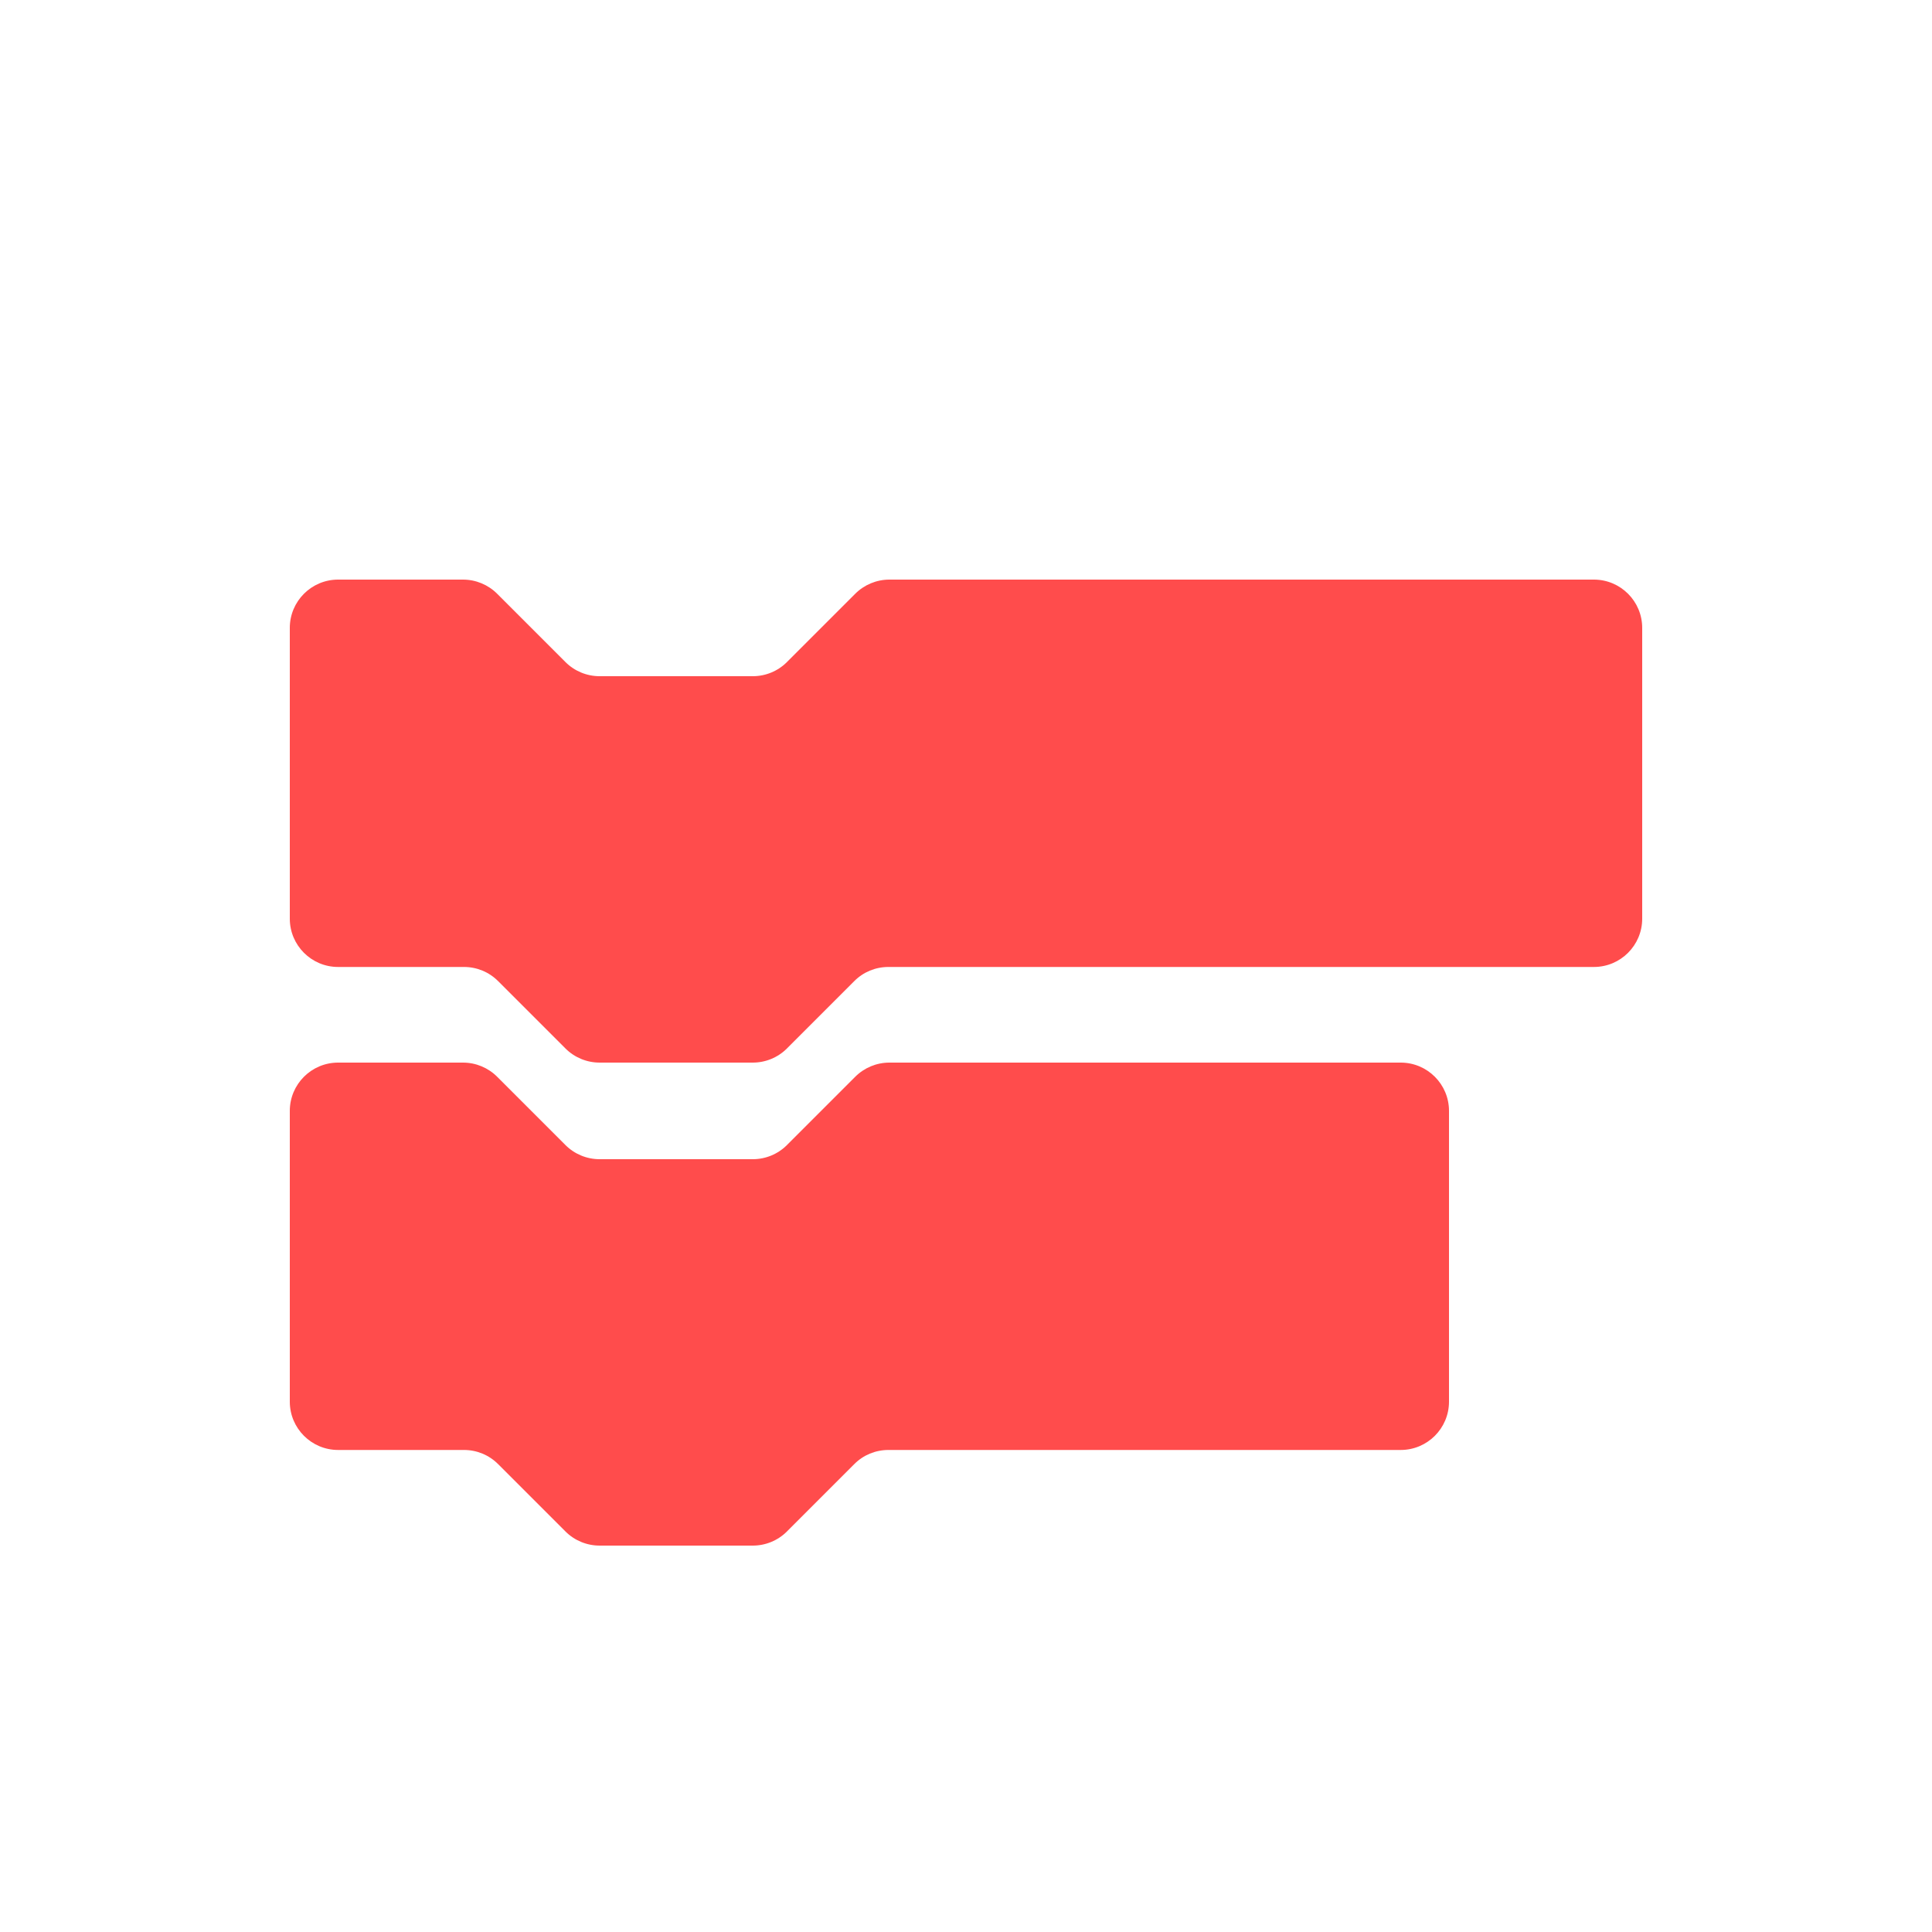
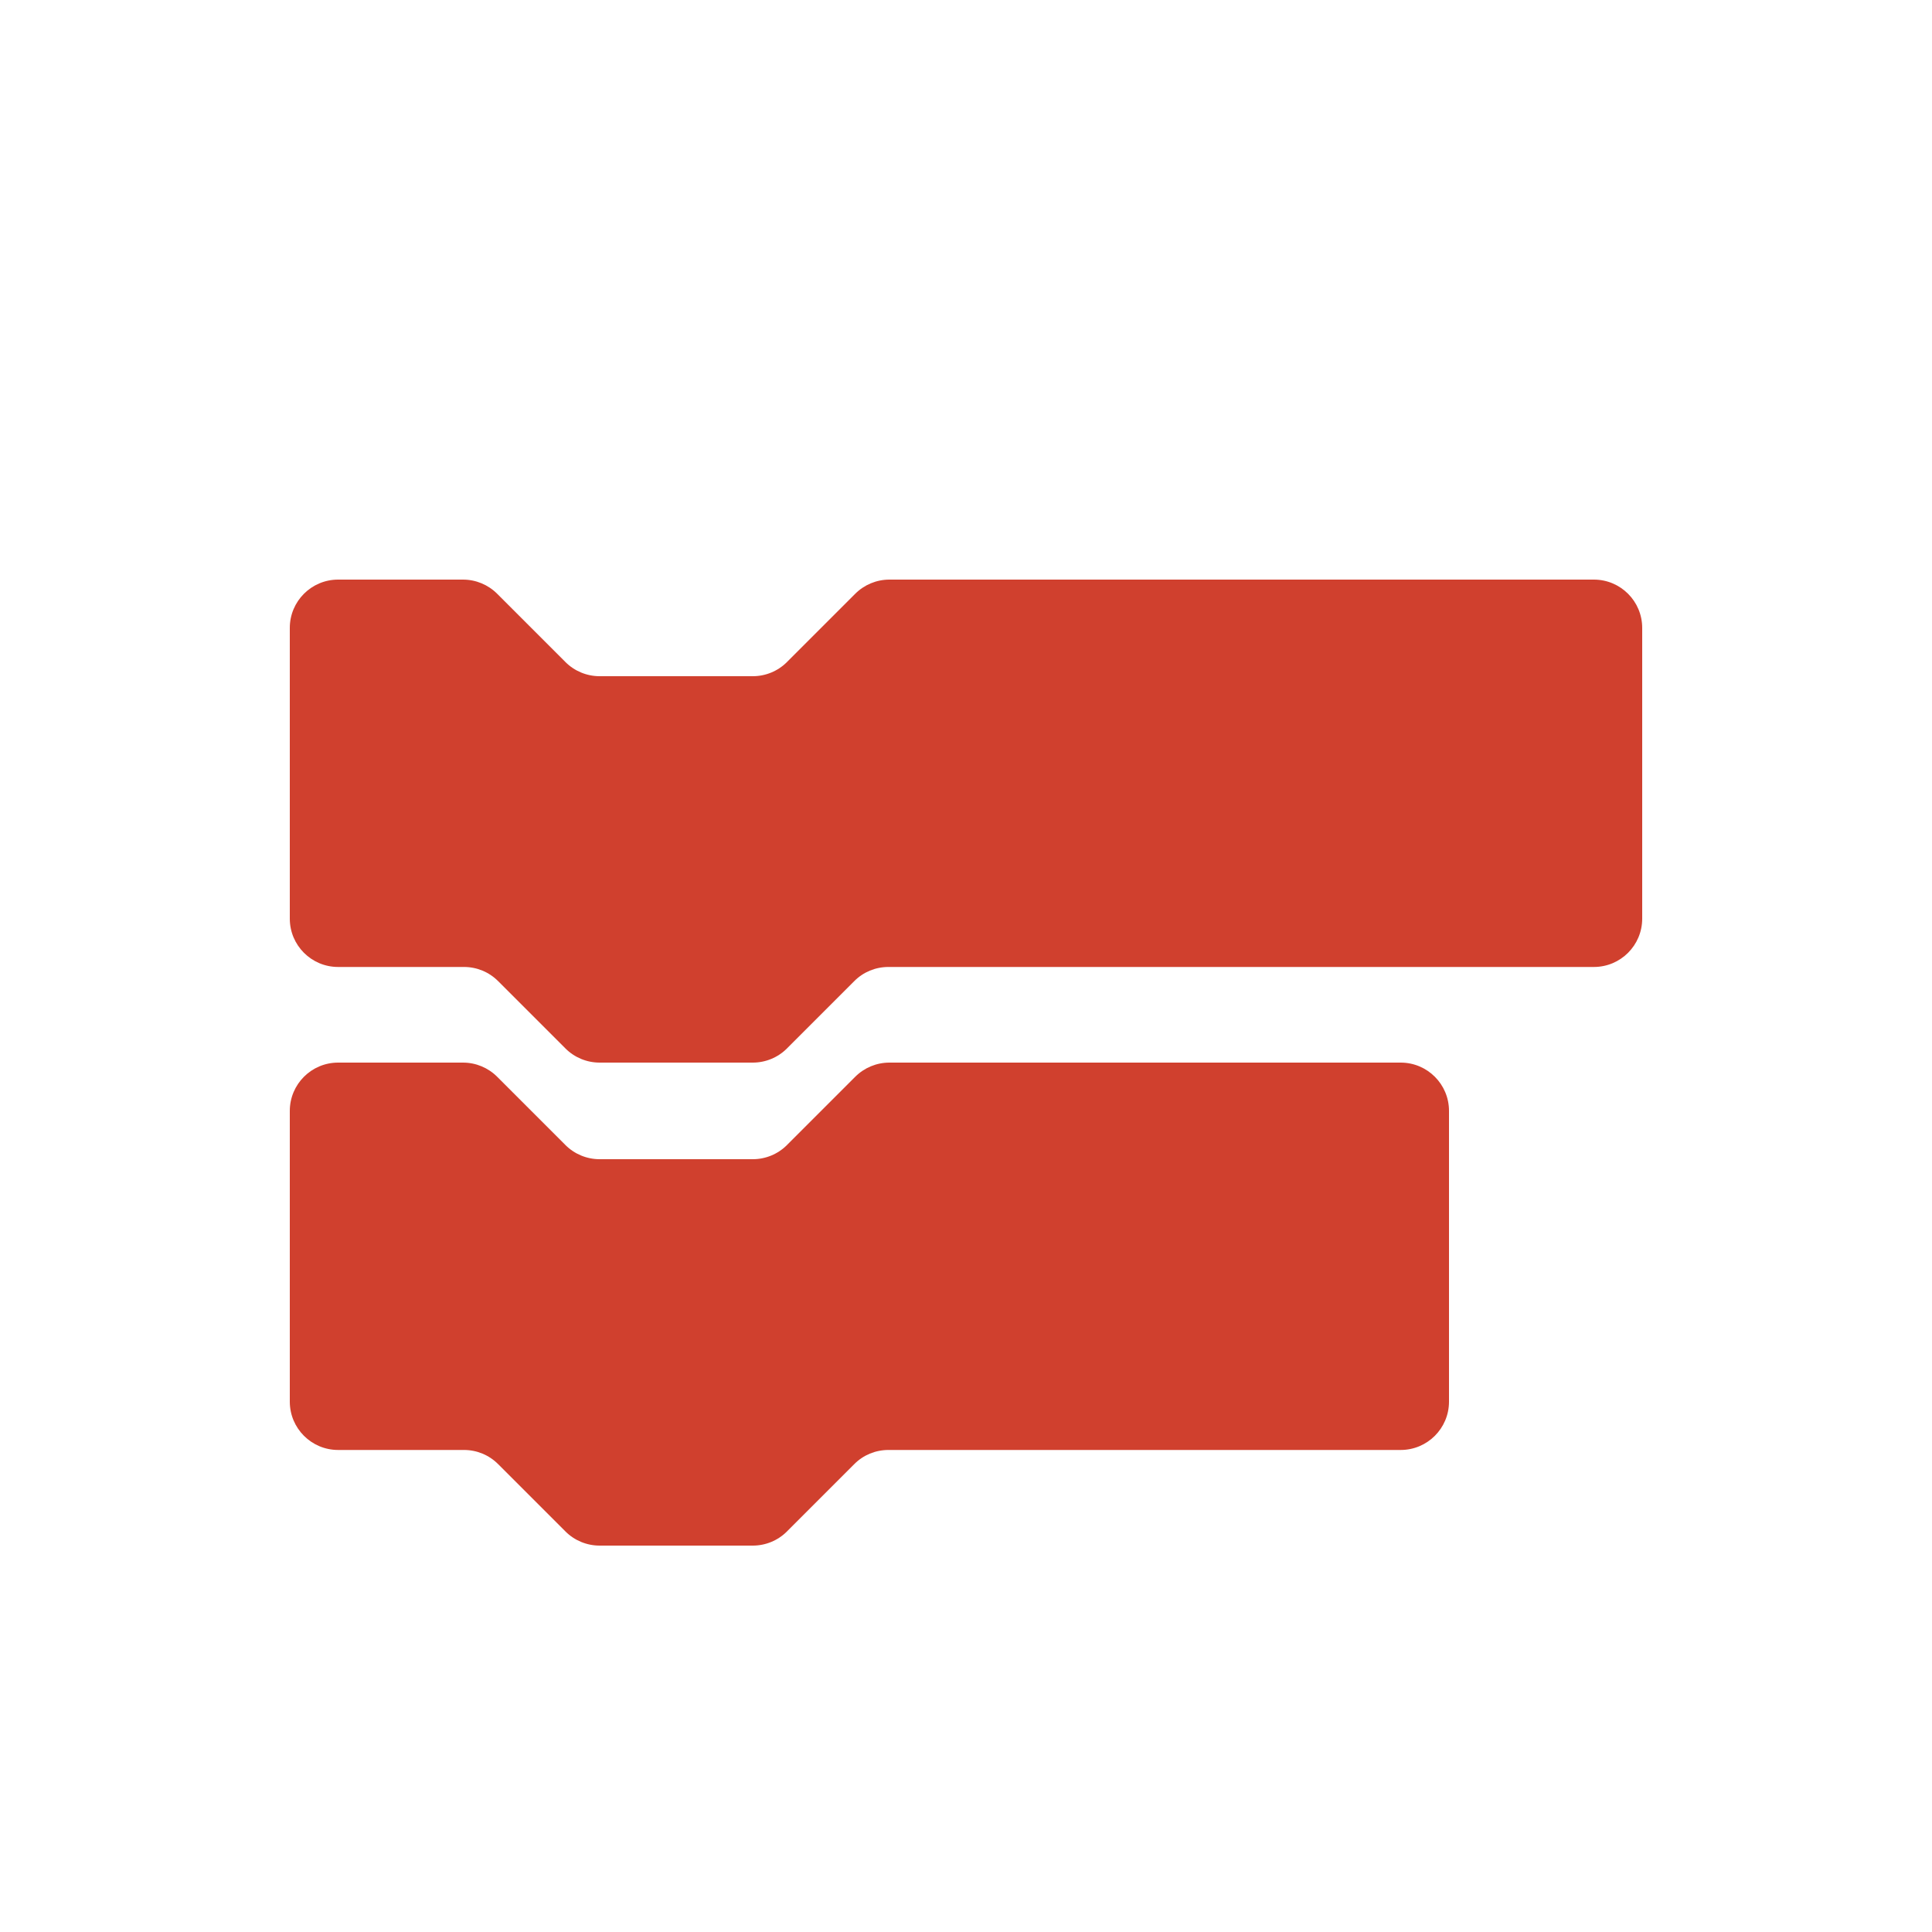
<svg xmlns="http://www.w3.org/2000/svg" width="20px" height="20px" viewBox="0 0 20 20" version="1.1">
  <defs />
  <g id="Code-V2" stroke="none" stroke-width="1" fill="none" fill-rule="evenodd">
-     <path d="M15,14.51 C15,14.786 14.776,15.01 14.5,15.01 L9.197,15.01 C9.064,15.01 8.937,15.062 8.844,15.156 L8.146,15.854 C8.053,15.947 7.926,16 7.793,16 L6.207,16 C6.074,16 5.947,15.947 5.854,15.854 L5.156,15.156 C5.062,15.062 4.936,15.01 4.803,15.01 L3.5,15.01 C3.224,15.01 3,14.786 3,14.51 L3,11.5 C3,11.224 3.224,11 3.5,11 L4.793,11 C4.926,11 5.053,11.053 5.146,11.146 L5.854,11.854 C5.947,11.947 6.074,12 6.207,12 L7.793,12 C7.926,12 8.053,11.947 8.146,11.854 L8.854,11.146 C8.947,11.053 9.074,11 9.207,11 L14.5,11 C14.776,11 15,11.224 15,11.5 L15,14.51 Z M17,9.51 C17,9.786 16.776,10.01 16.5,10.01 L9.197,10.01 C9.064,10.01 8.937,10.062 8.844,10.156 L8.146,10.854 C8.053,10.947 7.926,11 7.793,11 L6.207,11 C6.074,11 5.947,10.947 5.854,10.854 L5.156,10.156 C5.062,10.062 4.936,10.01 4.803,10.01 L3.5,10.01 C3.224,10.01 3,9.786 3,9.51 L3,6.5 C3,6.224 3.224,6 3.5,6 L4.793,6 C4.926,6 5.053,6.053 5.146,6.146 L5.854,6.854 C5.947,6.947 6.074,7 6.207,7 L7.793,7 C7.926,7 8.053,6.947 8.146,6.854 L8.854,6.146 C8.947,6.053 9.074,6 9.207,6 L16.5,6 C16.776,6 17,6.224 17,6.5 L17,9.51 Z" id="Code" fill="#FF4C4C" />
+     <path d="M15,14.51 C15,14.786 14.776,15.01 14.5,15.01 L9.197,15.01 C9.064,15.01 8.937,15.062 8.844,15.156 L8.146,15.854 C8.053,15.947 7.926,16 7.793,16 L6.207,16 C6.074,16 5.947,15.947 5.854,15.854 L5.156,15.156 C5.062,15.062 4.936,15.01 4.803,15.01 L3.5,15.01 C3.224,15.01 3,14.786 3,14.51 L3,11.5 C3,11.224 3.224,11 3.5,11 L4.793,11 C4.926,11 5.053,11.053 5.146,11.146 L5.854,11.854 C5.947,11.947 6.074,12 6.207,12 L7.793,12 C7.926,12 8.053,11.947 8.146,11.854 L8.854,11.146 C8.947,11.053 9.074,11 9.207,11 L14.5,11 C14.776,11 15,11.224 15,11.5 L15,14.51 Z M17,9.51 C17,9.786 16.776,10.01 16.5,10.01 L9.197,10.01 C9.064,10.01 8.937,10.062 8.844,10.156 L8.146,10.854 C8.053,10.947 7.926,11 7.793,11 L6.207,11 C6.074,11 5.947,10.947 5.854,10.854 L5.156,10.156 C5.062,10.062 4.936,10.01 4.803,10.01 L3.5,10.01 C3.224,10.01 3,9.786 3,9.51 L3,6.5 C3,6.224 3.224,6 3.5,6 L4.793,6 C4.926,6 5.053,6.053 5.146,6.146 L5.854,6.854 C5.947,6.947 6.074,7 6.207,7 L7.793,7 C7.926,7 8.053,6.947 8.146,6.854 L8.854,6.146 C8.947,6.053 9.074,6 9.207,6 L16.5,6 C16.776,6 17,6.224 17,6.5 L17,9.51 Z" id="Code" fill="#d0402e" />
  </g>
</svg>
